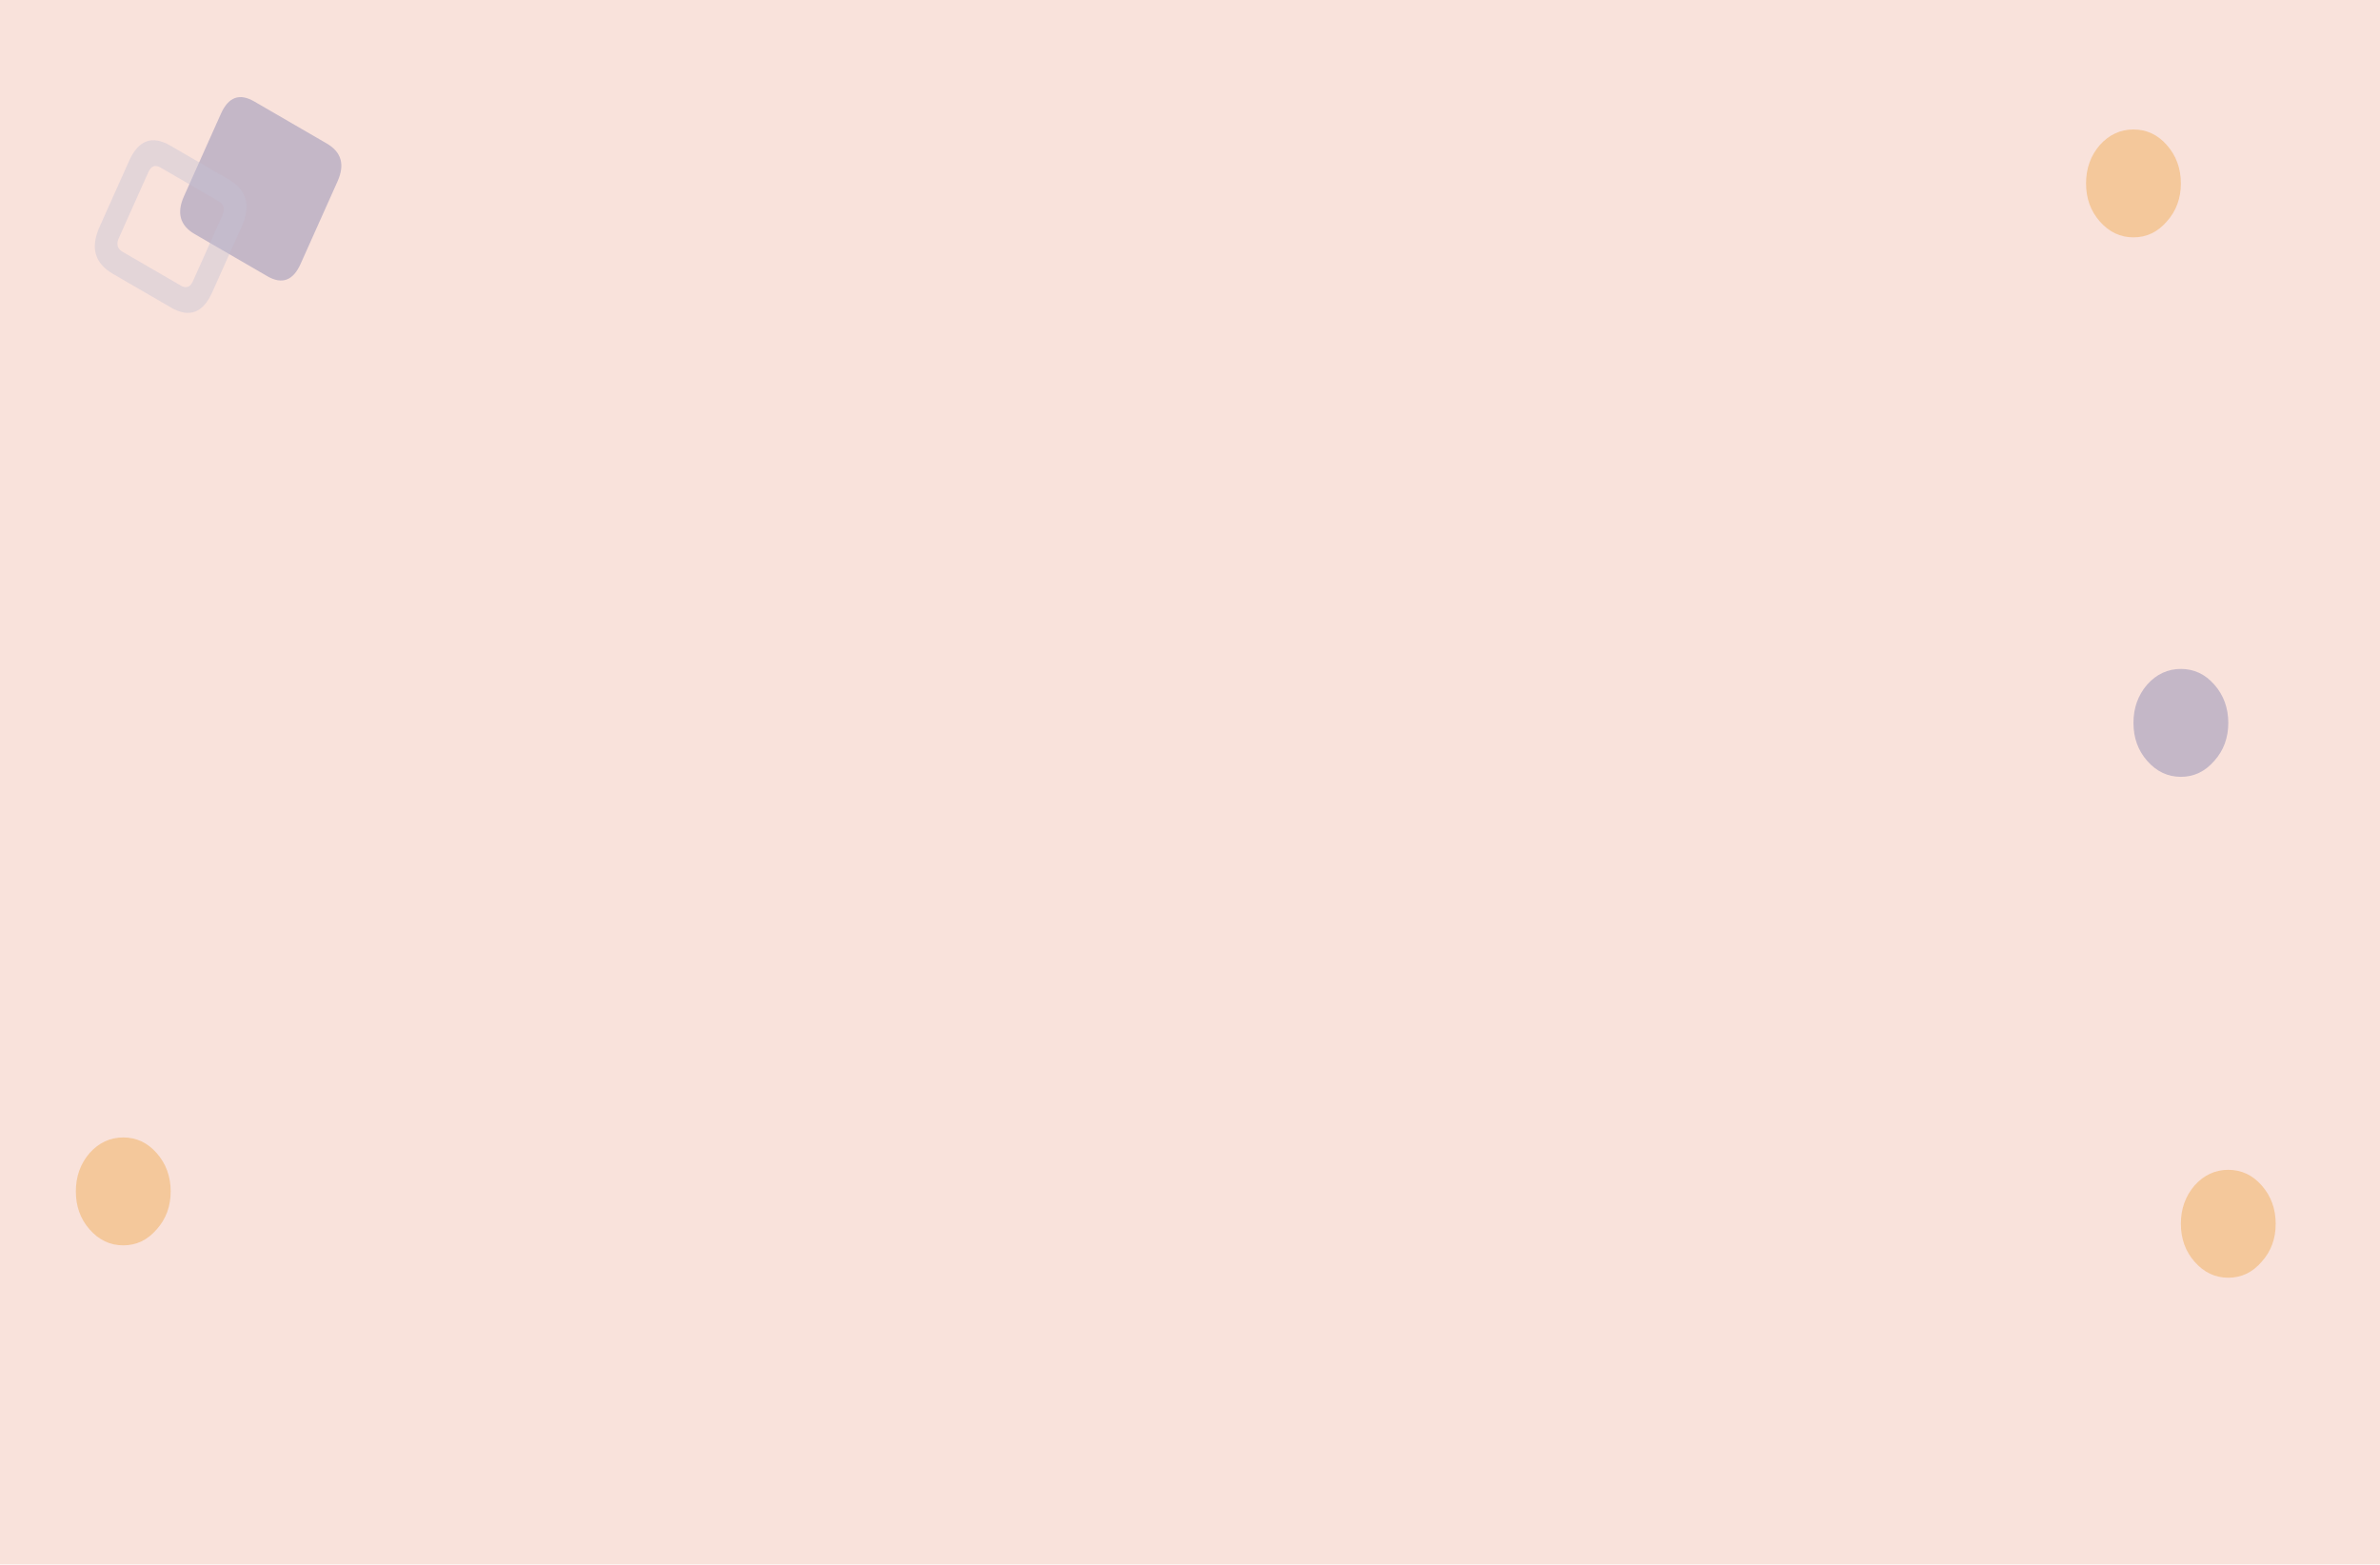
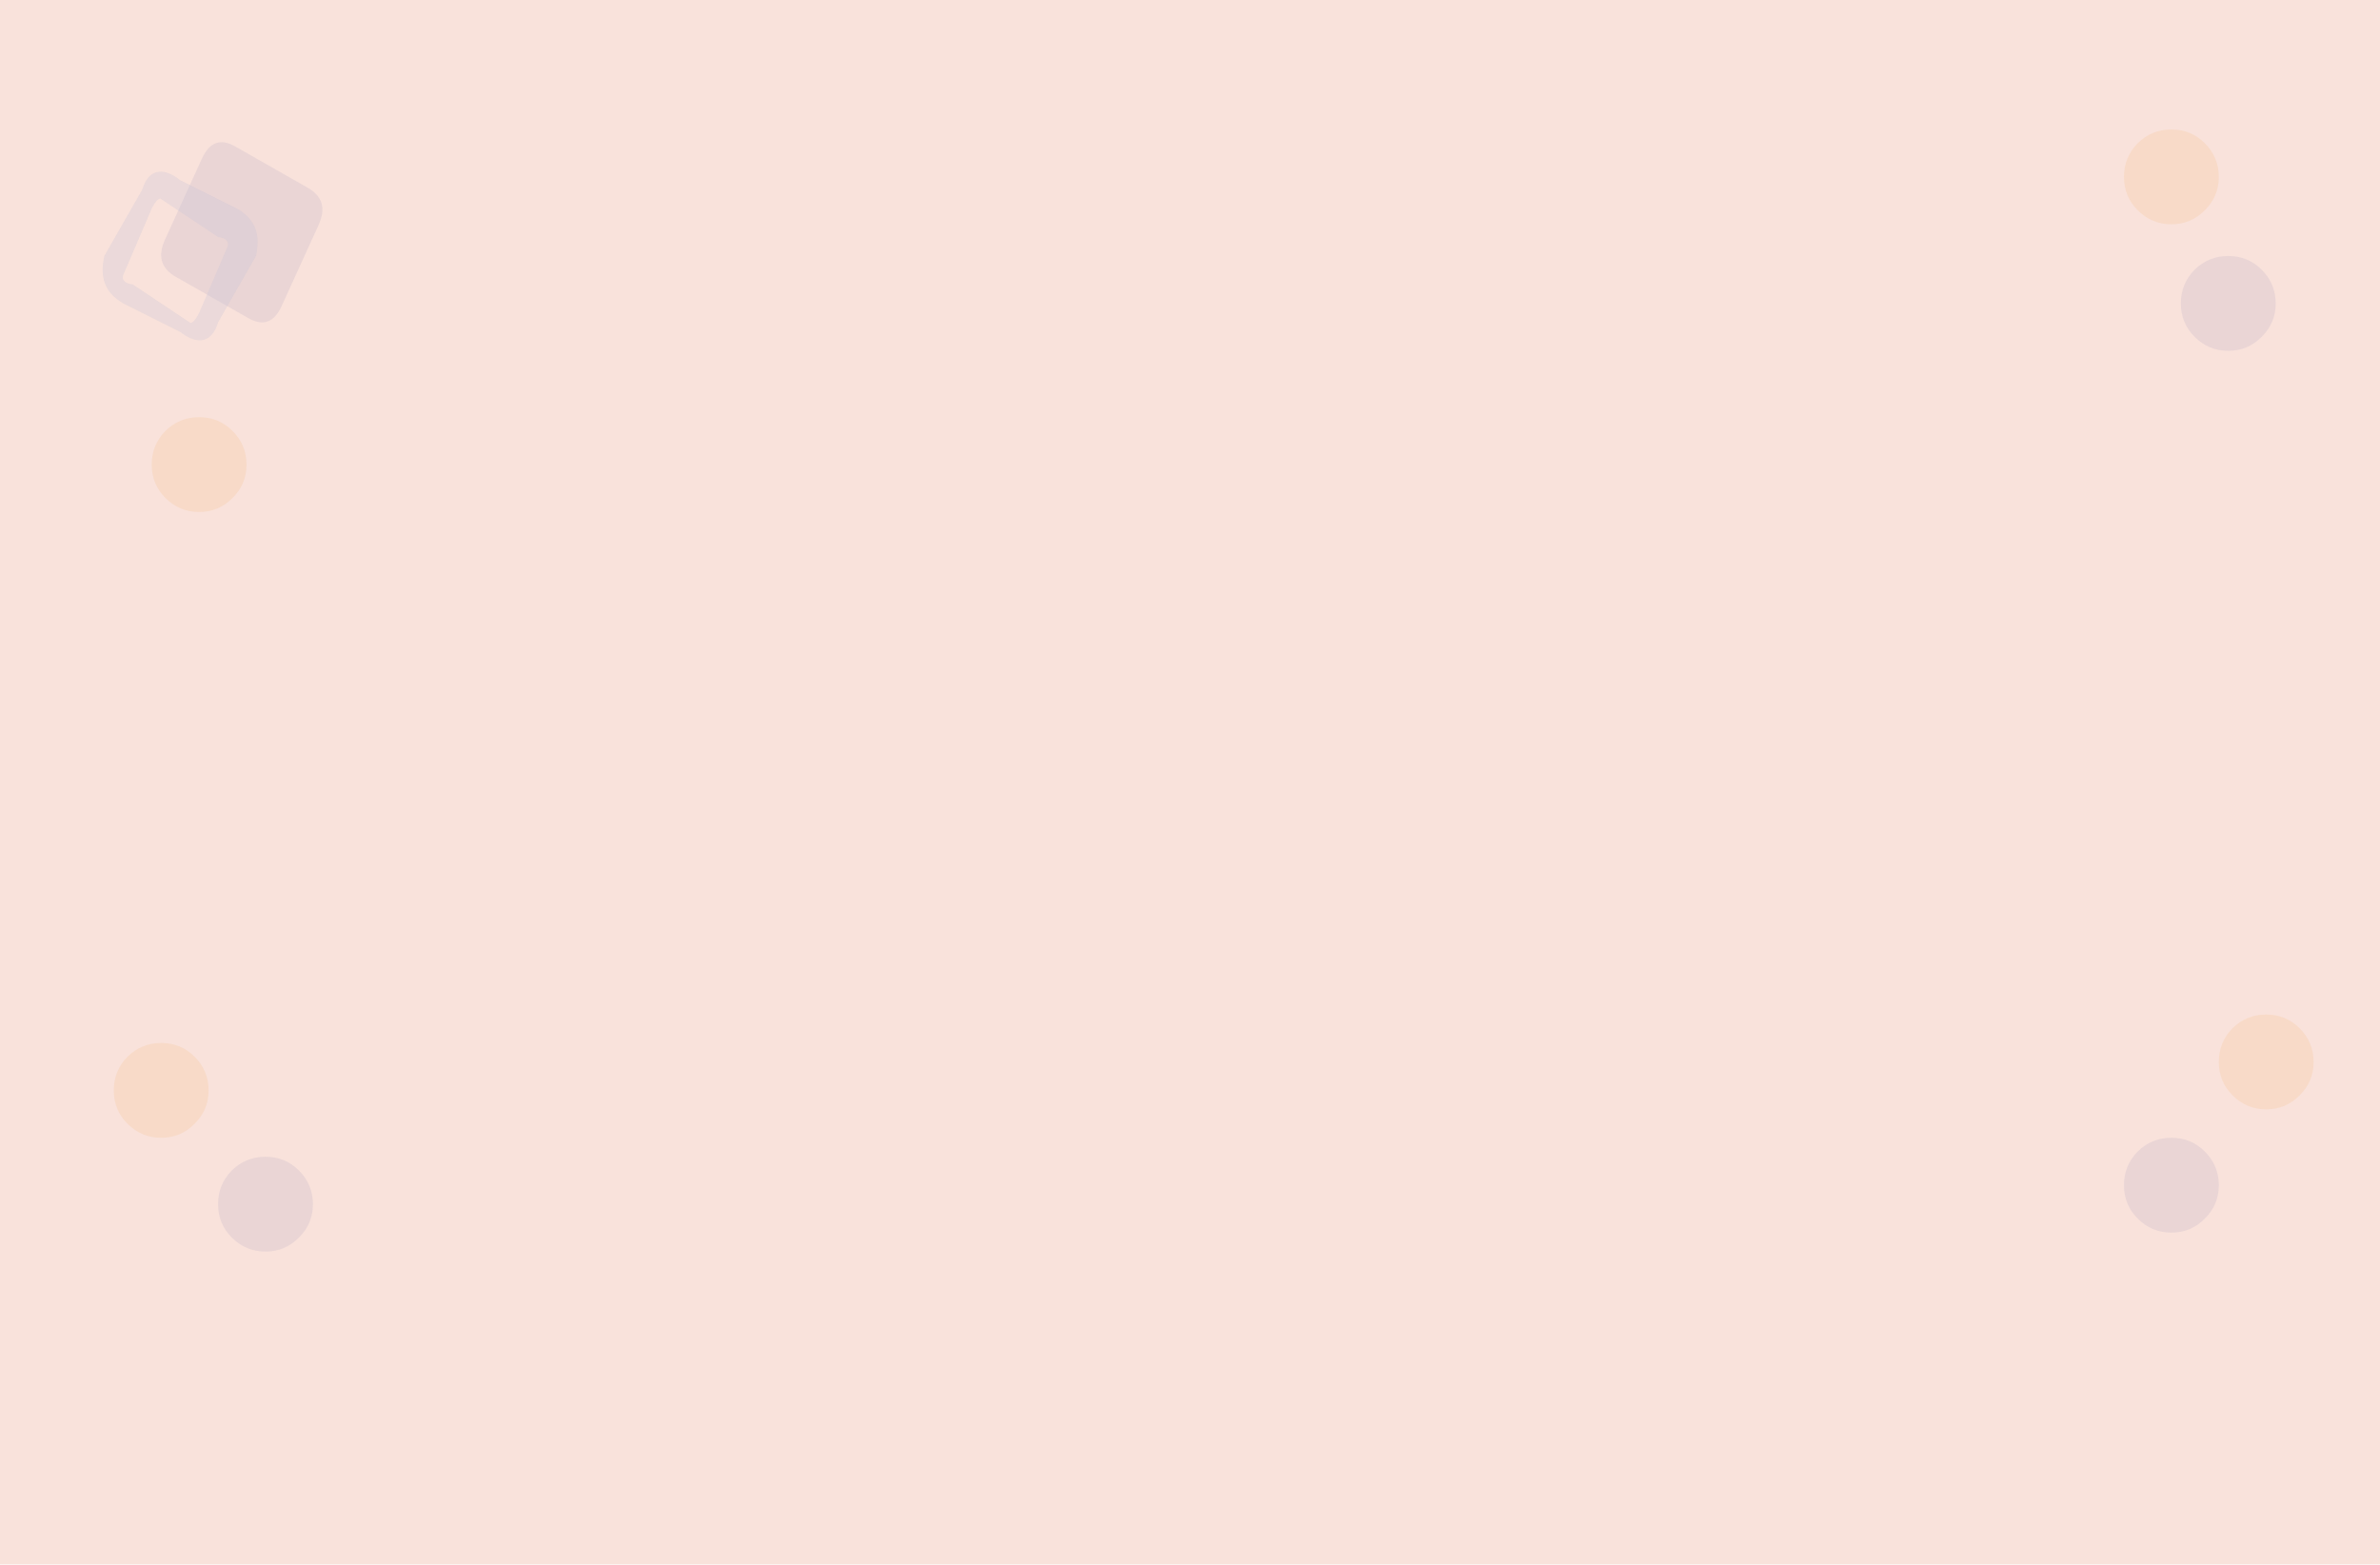
<svg xmlns="http://www.w3.org/2000/svg" width="251px" height="165px" viewBox="0 0 251 165" version="1.1">
  <g id="Page-1" stroke="none" stroke-width="1" fill="none" fill-rule="evenodd">
    <g id="homepage-slide-1" transform="translate(-120, -337)">
      <g id="Group-25" transform="translate(120, 337)">
        <rect id="Rectangle" fill="#F9E2DB" x="0" y="0" width="251" height="165" />
-         <path d="M226.447,72.198 C227.432,71.1 228.617,70.552 230,70.552 C231.383,70.552 232.557,71.1 233.522,72.198 C234.508,73.319 235,74.666 235,76.241 C235,77.815 234.508,79.151 233.522,80.249 C232.557,81.37 231.383,81.931 230,81.931 C228.617,81.931 227.432,81.37 226.447,80.249 C225.482,79.151 225,77.815 225,76.241 C225,74.666 225.482,73.319 226.447,72.198" id="Fill-5" fill-opacity="0.4" fill="#7777AB" />
-         <path d="M221.447,15.301 C222.433,14.204 223.616,13.655 225,13.655 C226.384,13.655 227.557,14.204 228.522,15.301 C229.508,16.422 230,17.77 230,19.345 C230,20.919 229.508,22.256 228.522,23.352 C227.557,24.474 226.384,25.034 225,25.034 C223.616,25.034 222.433,24.474 221.447,23.352 C220.482,22.256 220,20.919 220,19.345 C220,17.77 220.482,16.422 221.447,15.301" id="Fill-6" fill-opacity="0.4" fill="#EEA13D" />
-         <path d="M231.447,125.025 C232.433,123.928 233.616,123.379 235,123.379 C236.384,123.379 237.557,123.928 238.522,125.025 C239.508,126.147 240,127.494 240,129.07 C240,130.643 239.508,131.98 238.522,133.076 C237.557,134.199 236.384,134.759 235,134.759 C233.616,134.759 232.433,134.199 231.447,133.076 C230.482,131.98 230,130.643 230,129.07 C230,127.494 230.482,126.147 231.447,125.025" id="Fill-6-Copy" fill-opacity="0.4" fill="#EEA13D" />
-         <path d="M9.447,121.612 C10.433,120.514 11.616,119.966 13,119.966 C14.384,119.966 15.557,120.514 16.522,121.612 C17.508,122.733 18,124.08 18,125.656 C18,127.229 17.508,128.566 16.522,129.662 C15.557,130.785 14.384,131.345 13,131.345 C11.616,131.345 10.433,130.785 9.447,129.662 C8.482,128.566 8,127.229 8,125.656 C8,124.08 8.482,122.733 9.447,121.612" id="Fill-6-Copy-2" fill-opacity="0.4" fill="#EEA13D" />
-         <path d="M34.463,15.136 C36.01,16.033 36.389,17.362 35.601,19.123 L31.699,27.837 C30.911,29.597 29.743,30.029 28.195,29.132 L20.538,24.692 C18.99,23.795 18.611,22.466 19.399,20.705 L23.301,11.992 C24.089,10.23 25.257,9.798 26.805,10.696 L34.463,15.136" id="Fill-8" fill-opacity="0.4" fill="#7777AB" />
-         <path d="M20.347,29.654 L23.473,22.674 C23.759,22.034 23.621,21.552 23.06,21.226 L16.925,17.669 C16.364,17.344 15.94,17.501 15.653,18.14 L12.528,25.119 C12.242,25.759 12.379,26.241 12.941,26.567 L19.075,30.124 C19.637,30.449 20.061,30.293 20.347,29.654 Z M25.506,23.853 L22.38,30.832 C21.403,33.014 19.956,33.549 18.039,32.437 L11.905,28.881 C9.988,27.769 9.518,26.122 10.494,23.941 L13.62,16.961 C14.597,14.779 16.044,14.244 17.961,15.356 L24.095,18.913 C26.012,20.024 26.482,21.671 25.506,23.853 L25.506,23.853 Z" id="Fill-9" fill-opacity="0.4" fill="#C4C0D5" />
+         <path d="M231.447,28.447 C232.432,27.482 233.617,27 235,27 C236.383,27 237.557,27.482 238.522,28.447 C239.508,29.432 240,30.616 240,32 C240,33.383 239.508,34.557 238.522,35.522 C237.557,36.507 236.383,37 235,37 C233.617,37 232.432,36.507 231.447,35.522 C230.482,34.557 230,33.383 230,32 C230,30.616 230.482,29.432 231.447,28.447" id="Fill-5" fill-opacity="0.4" fill="#7777AB" opacity="0.3" />
+         <path d="M225.447,121.447 C226.432,120.482 227.617,120 229,120 C230.383,120 231.557,120.482 232.522,121.447 C233.508,122.432 234,123.616 234,125 C234,126.383 233.508,127.557 232.522,128.522 C231.557,129.507 230.383,130 229,130 C227.617,130 226.432,129.507 225.447,128.522 C224.482,127.557 224,126.383 224,125 C224,123.616 224.482,122.432 225.447,121.447" id="Fill-5-Copy" fill-opacity="0.4" fill="#7777AB" opacity="0.3" />
+         <path d="M24.447,123.447 C25.432,122.482 26.617,122 28,122 C29.383,122 30.557,122.482 31.522,123.447 C32.508,124.432 33,125.616 33,127 C33,128.383 32.508,129.557 31.522,130.522 C30.557,131.507 29.383,132 28,132 C26.617,132 25.432,131.507 24.447,130.522 C23.482,129.557 23,128.383 23,127 C23,125.616 23.482,124.432 24.447,123.447" id="Fill-5" fill-opacity="0.4" fill="#7777AB" opacity="0.3" />
+         <path d="M225.447,15.102 C226.433,14.137 227.616,13.655 229,13.655 C230.384,13.655 231.557,14.137 232.522,15.102 C233.508,16.087 234,17.271 234,18.656 C234,20.038 233.508,21.213 232.522,22.177 C231.557,23.163 230.384,23.655 229,23.655 C227.616,23.655 226.433,23.163 225.447,22.177 C224.482,21.213 224,20.038 224,18.656 C224,17.271 224.482,16.087 225.447,15.102" id="Fill-6" fill-opacity="0.4" fill="#EEA13D" opacity="0.3" />
+         <path d="M17.447,45.447 C18.433,44.482 19.616,44 21,44 C22.384,44 23.557,44.482 24.522,45.447 C25.508,46.432 26,47.616 26,49 C26,50.383 25.508,51.558 24.522,52.522 C23.557,53.508 22.384,54 21,54 C19.616,54 18.433,53.508 17.447,52.522 C16.482,51.558 16,50.383 16,49 C16,47.616 16.482,46.432 17.447,45.447" id="Fill-6" fill-opacity="0.4" fill="#EEA13D" opacity="0.3" />
+         <path d="M235.447,108.447 C236.433,107.482 237.616,107 239,107 C240.384,107 241.557,107.482 242.522,108.447 C243.508,109.432 244,110.616 244,112 C244,113.383 243.508,114.558 242.522,115.522 C241.557,116.508 240.384,117 239,117 C237.616,117 236.433,116.508 235.447,115.522 C234.482,114.558 234,113.383 234,112 C234,110.616 234.482,109.432 235.447,108.447" id="Fill-6-Copy" fill-opacity="0.4" fill="#EEA13D" opacity="0.3" />
+         <path d="M13.447,111.447 C14.433,110.482 15.616,110 17,110 C18.384,110 19.557,110.482 20.522,111.447 C21.508,112.432 22,113.616 22,115 C22,116.383 21.508,117.558 20.522,118.522 C19.557,119.508 18.384,120 17,120 C15.616,120 14.433,119.508 13.447,118.522 C12.482,117.558 12,116.383 12,115 C12,113.616 12.482,112.432 13.447,111.447" id="Fill-6-Copy-2" fill-opacity="0.4" fill="#EEA13D" opacity="0.3" />
+         <path d="M32.463,19.807 C34.01,20.688 34.389,21.994 33.601,23.723 L29.699,32.282 C28.911,34.011 27.743,34.435 26.195,33.554 L18.538,29.193 C16.99,28.312 16.611,27.006 17.399,25.277 L21.301,16.719 C22.089,14.989 23.257,14.565 24.805,15.446 L32.463,19.807" id="Fill-8" fill-opacity="0.4" fill="#7777AB" opacity="0.3" />
+         <path d="M21,33 L24,26 C24.138,25.606 24.003,25.116 23,25 L17,21 C16.898,20.836 16.482,20.996 16,22 L13,29 C12.862,29.394 12.996,29.884 14,30 L20,34 C20.103,34.163 20.518,34.004 21,33 Z M27,27 L23,34 C22.403,36.014 20.956,36.543 19,35 L13,32 C10.988,30.829 10.518,29.2 11,27 L15,20 C15.597,17.987 17.044,17.457 19,19 L25,22 C27.012,23.172 27.482,24.8 27,27 L27,27 Z" id="Fill-9" fill-opacity="0.4" fill="#C4C0D5" opacity="0.689" />
      </g>
    </g>
  </g>
</svg>
